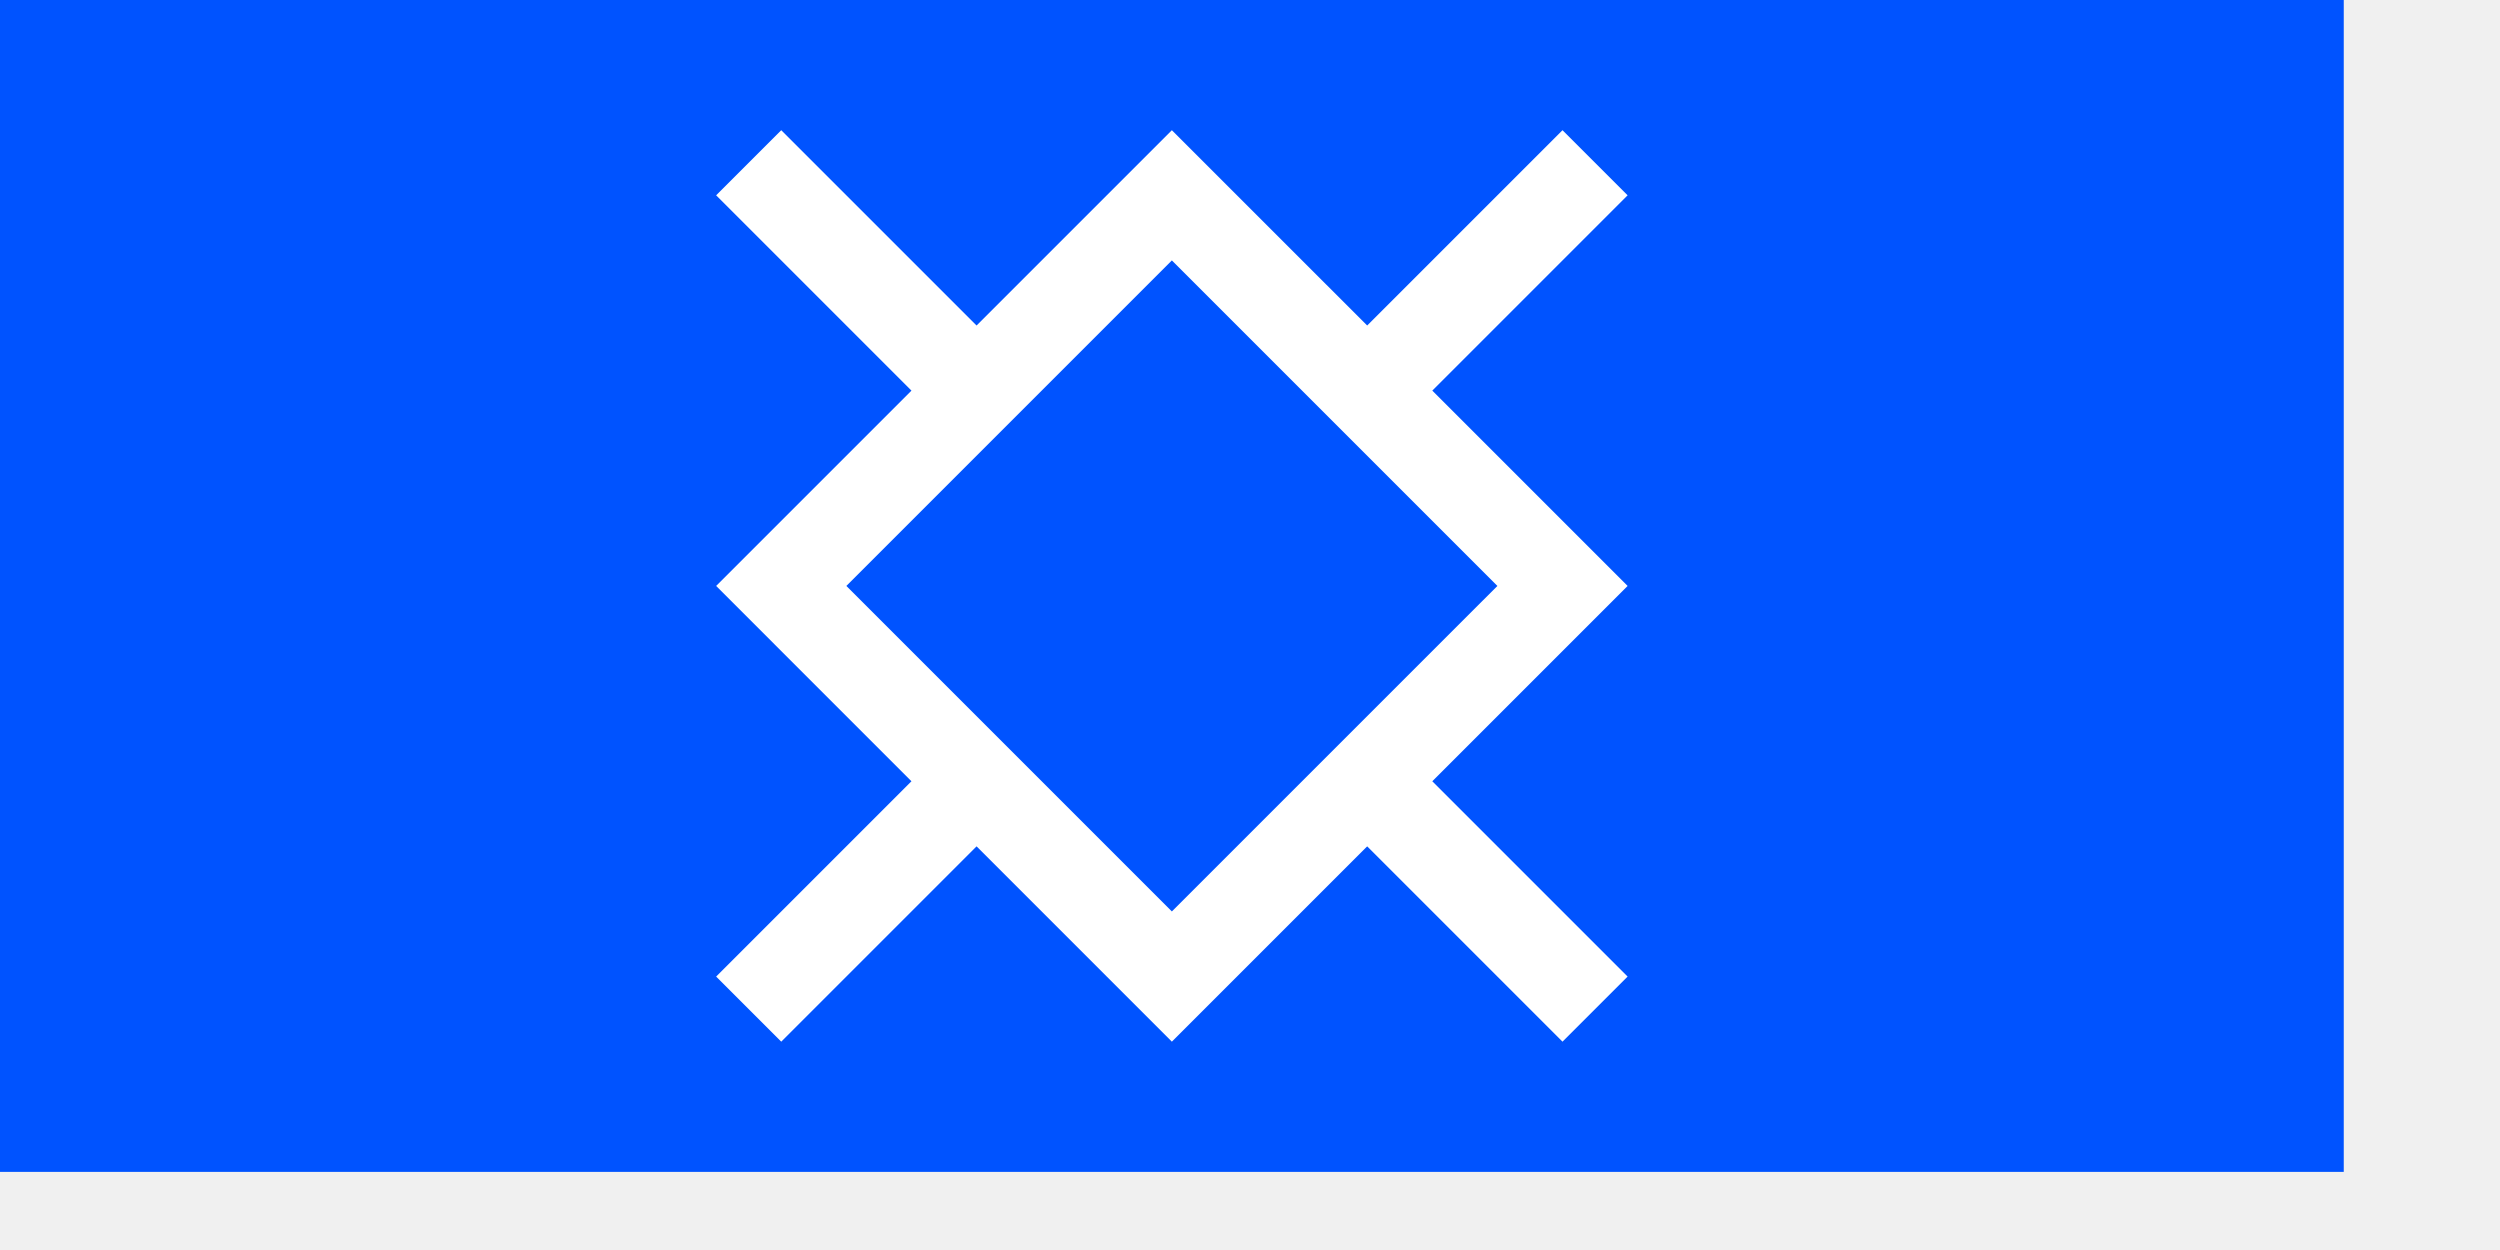
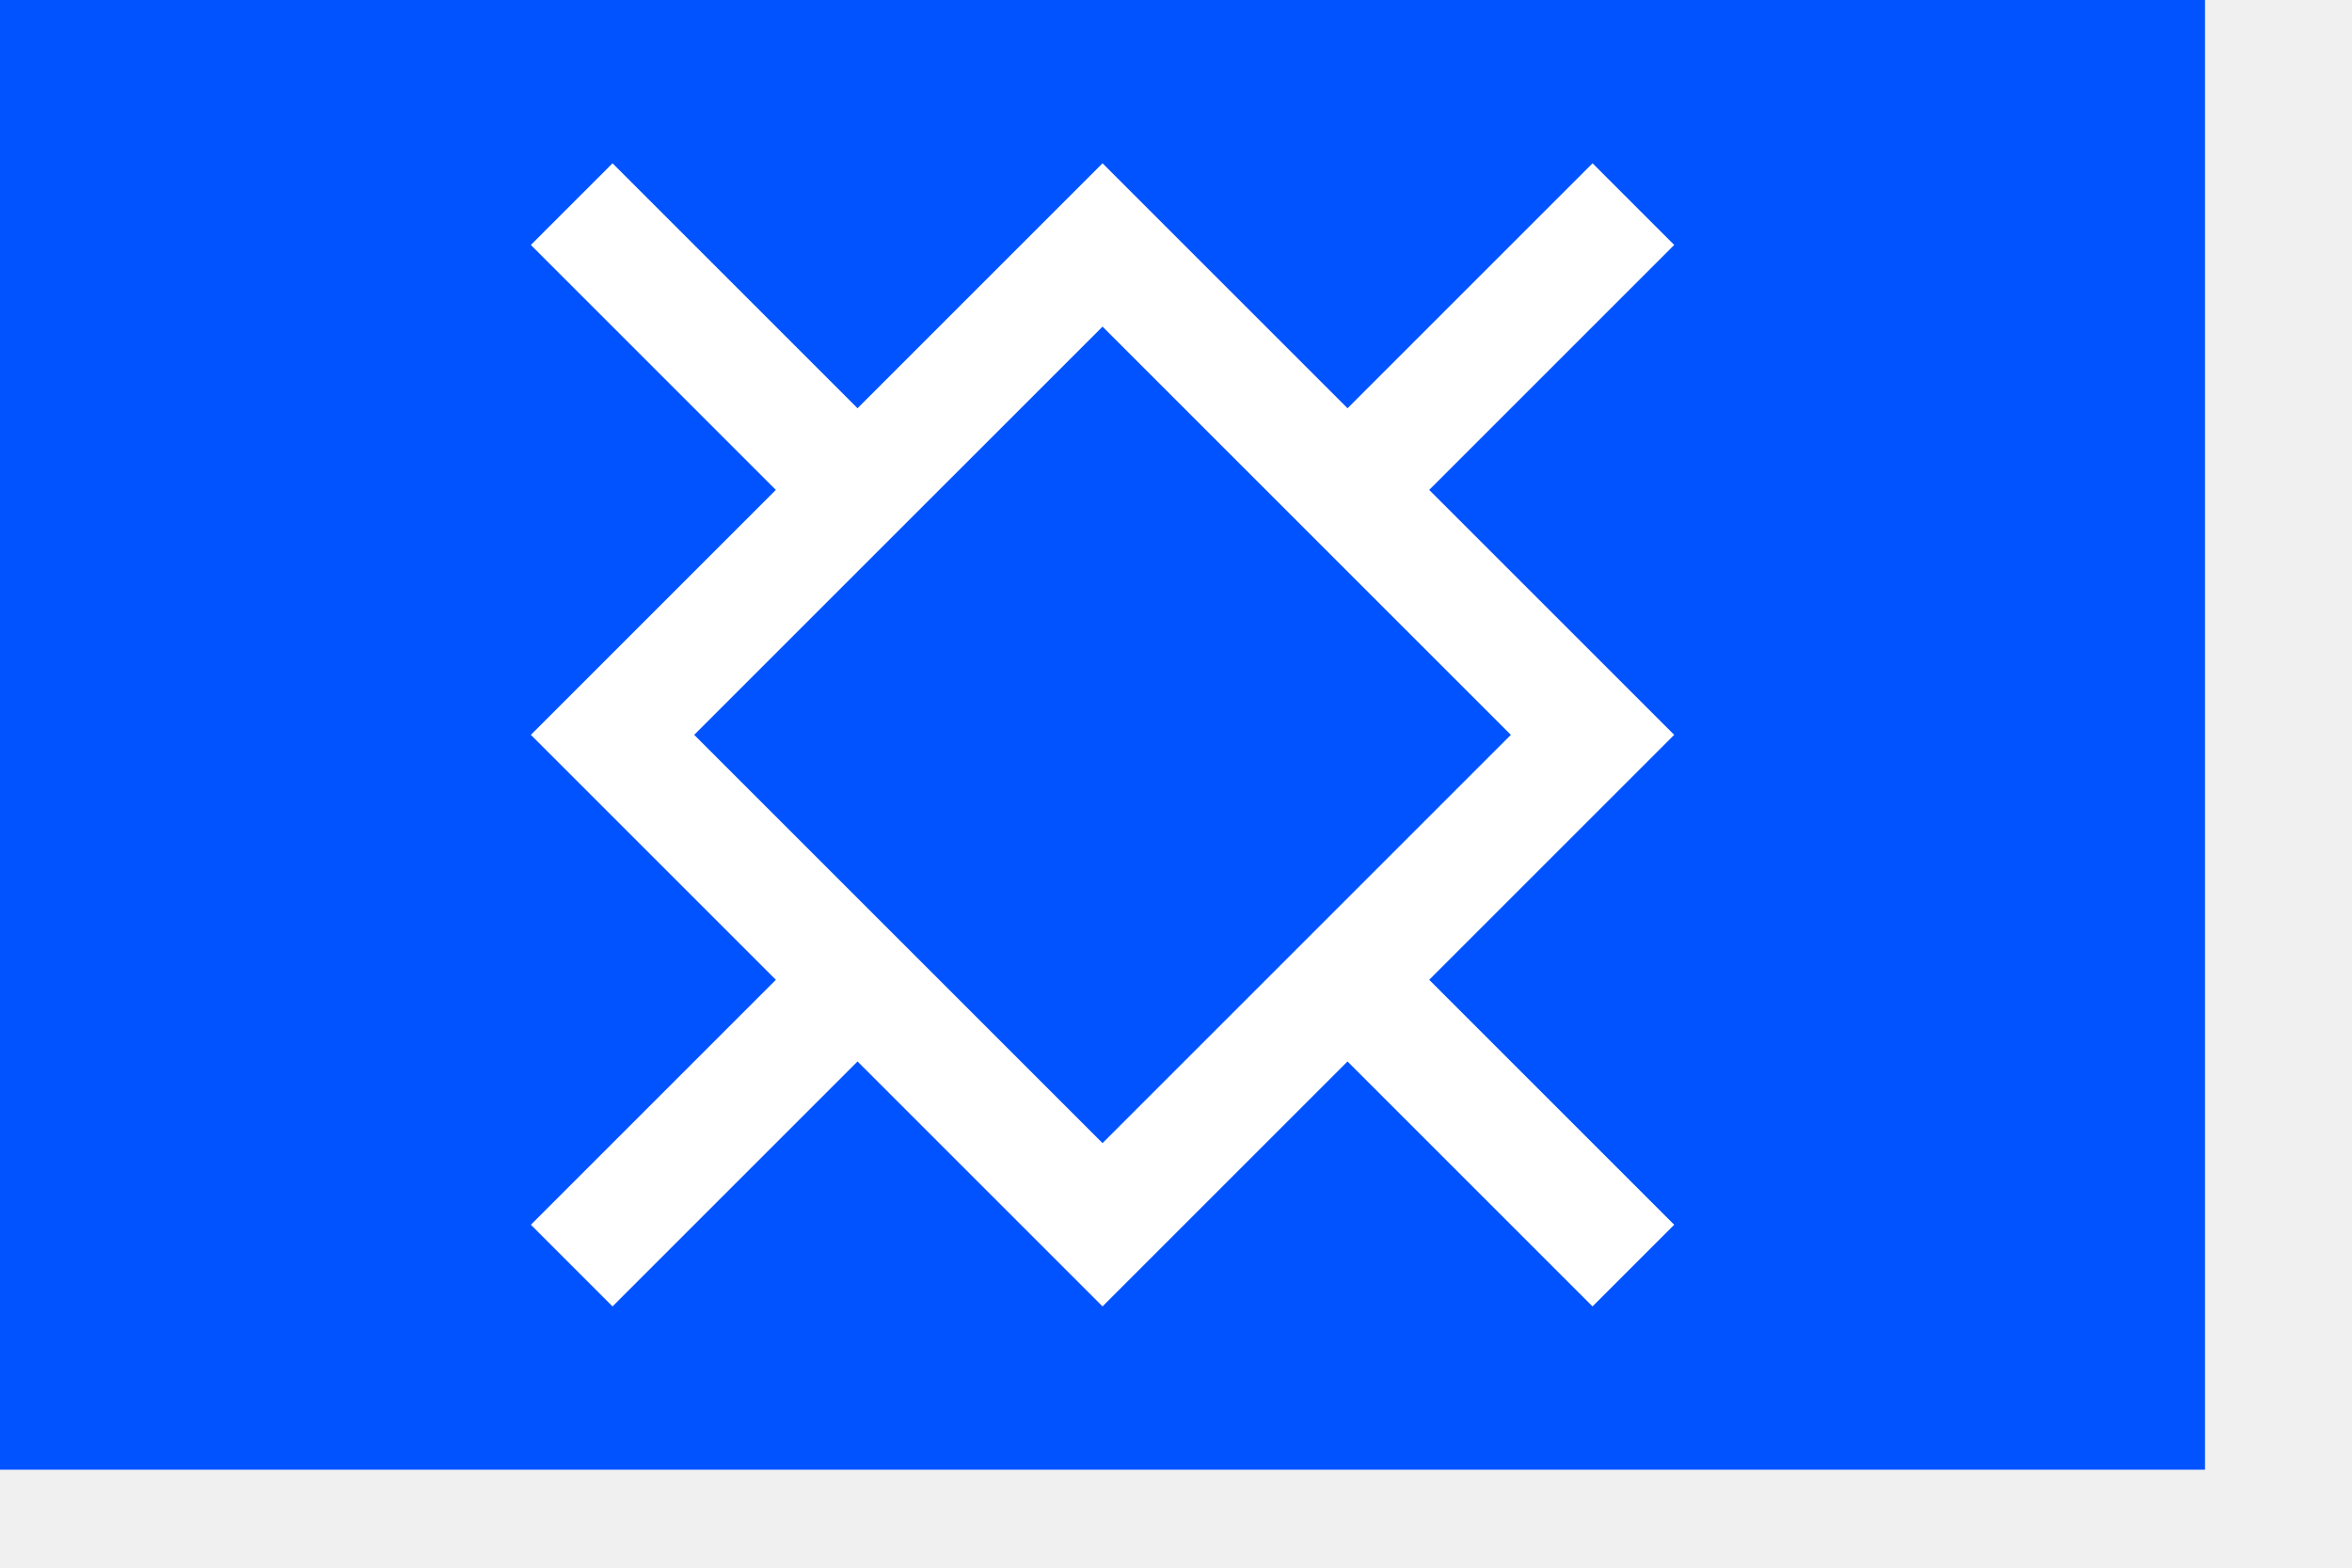
- <svg xmlns="http://www.w3.org/2000/svg" id="svg1055" width="300pt" height="150pt">
+ <svg xmlns="http://www.w3.org/2000/svg" id="svg1055" width="225pt" height="150pt">
  <defs id="defs1057" />
-   <g id="g1074" transform="matrix(2.939815,0,0,2.939815,0,4.701672e-6)">
-     <g id="g1068">
-       <rect style="font-size:12;fill:#0053ff;fill-opacity:1;fill-rule:evenodd;stroke-width:1pt;" id="rect1221" width="127.559" height="63.78" x="0" y="0" ry="0" />
-       <path style="fill:#ffffff;fill-opacity:1;fill-rule:evenodd;stroke:none;stroke-width:1pt;stroke-linecap:butt;stroke-linejoin:miter;stroke-opacity:1;" d="M 63.779,7.087 L 53.15,17.716 L 42.52,7.087 L 38.976,10.63 L 49.606,21.26 L 38.976,31.89 L 49.606,42.52 L 38.976,53.15 L 42.52,56.693 L 53.15,46.063 L 63.779,56.693 L 74.409,46.063 L 85.039,56.693 L 88.583,53.15 L 77.953,42.52 L 88.583,31.89 L 77.953,21.26 L 88.583,10.63 L 85.039,7.087 L 74.409,17.716 L 63.779,7.087 z " id="path1222" />
-     </g>
-     <path style="fill:#0053ff;fill-opacity:1;fill-rule:evenodd;stroke:none;stroke-width:1pt;stroke-linecap:butt;stroke-linejoin:miter;stroke-opacity:1;" d="M 46.063,31.89 L 63.779,14.173 L 81.496,31.89 L 63.779,49.606 L 46.063,31.89 z " id="path1223" />
-   </g>
+   <rect style="font-size:12px;fill:#0053ff;fill-opacity:1;fill-rule:evenodd;stroke-width:1pt" id="rect1221" width="281.25" height="187.5" x="0" y="4.7016720e-06" ry="0" />
+   <path style="fill:#ffffff;fill-opacity:1;fill-rule:evenodd;stroke:none;stroke-width:1pt;stroke-linecap:butt;stroke-linejoin:miter;stroke-opacity:1" d="M 140.629,20.833 L 109.379,52.083 L 78.129,20.833 L 67.713,31.25 L 98.962,62.5 L 67.713,93.75 L 98.962,125 L 67.713,156.25 L 78.129,166.667 L 109.379,135.417 L 140.629,166.667 L 171.879,135.417 L 203.129,166.667 L 213.546,156.25 L 182.296,125 L 213.546,93.75 L 182.296,62.5 L 213.546,31.25 L 203.129,20.833 L 171.879,52.083 L 140.629,20.833 z " id="path1222" />
+   <path id="path1223" d="M 88.546,93.75 L 140.629,41.667 L 192.713,93.75 L 140.629,145.833 L 88.546,93.75 z " style="fill:#0053ff;fill-opacity:1;fill-rule:evenodd;stroke:none;stroke-width:1pt;stroke-linecap:butt;stroke-linejoin:miter;stroke-opacity:1" />
</svg>
